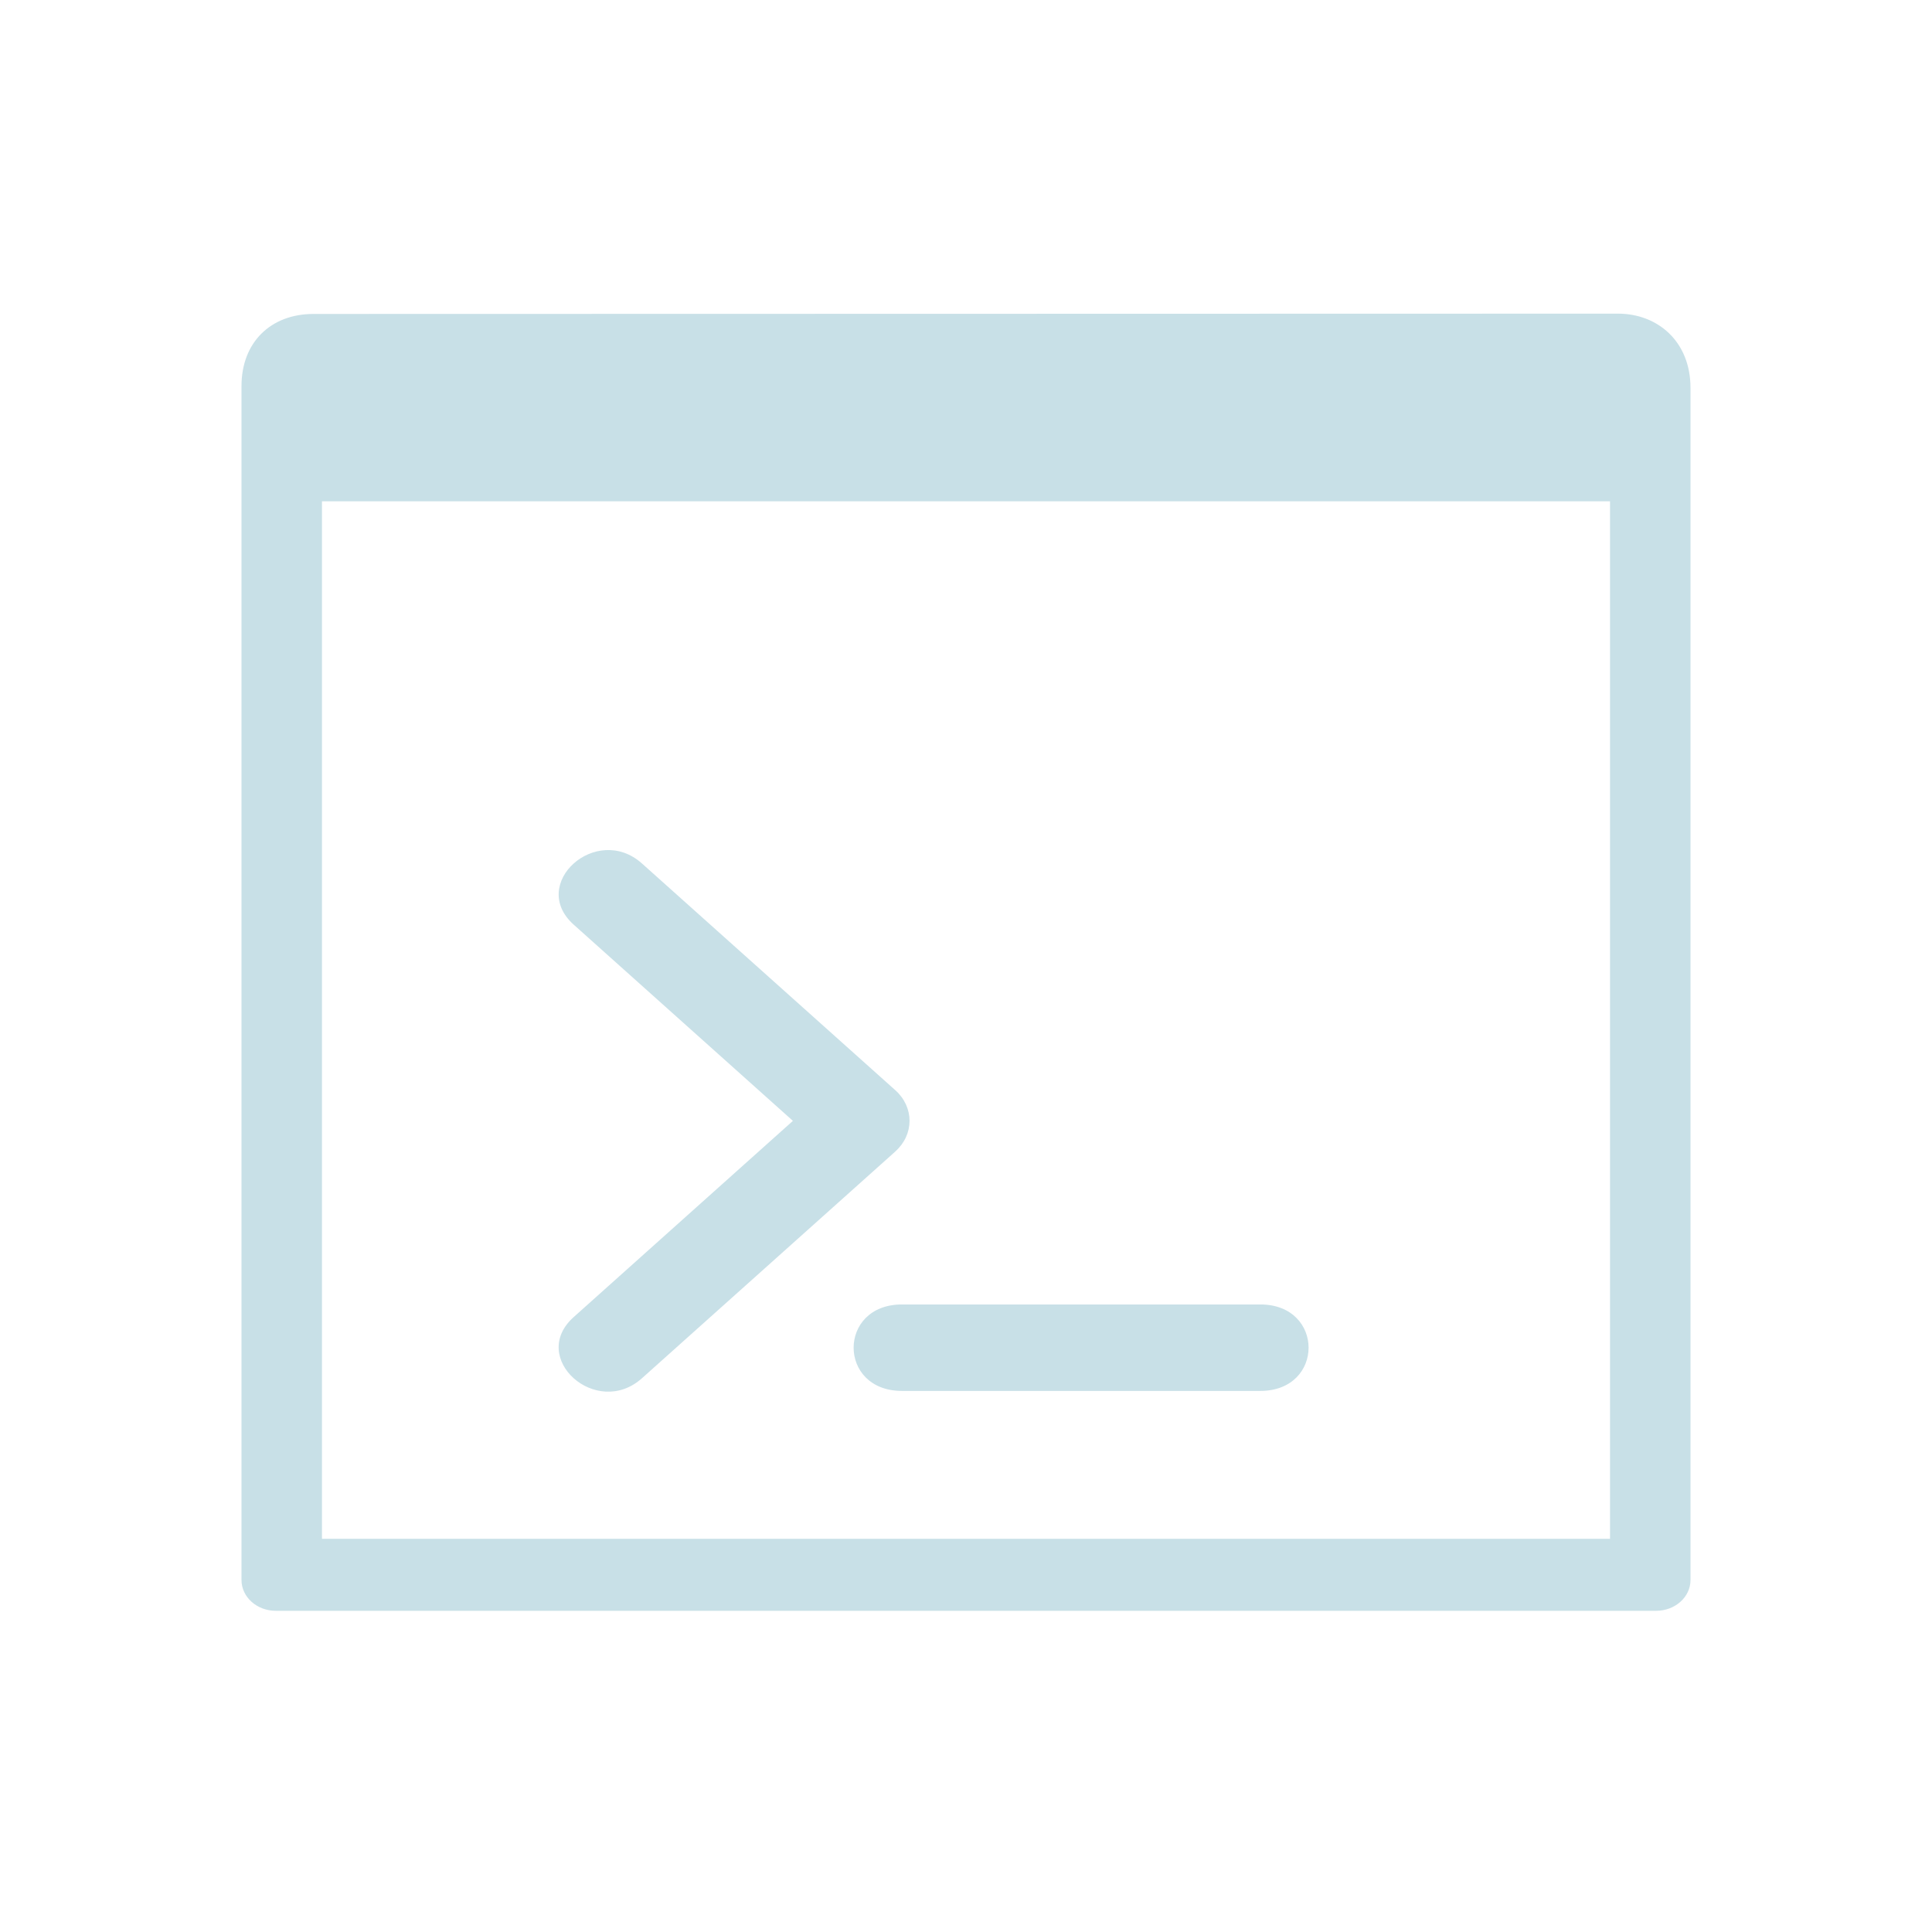
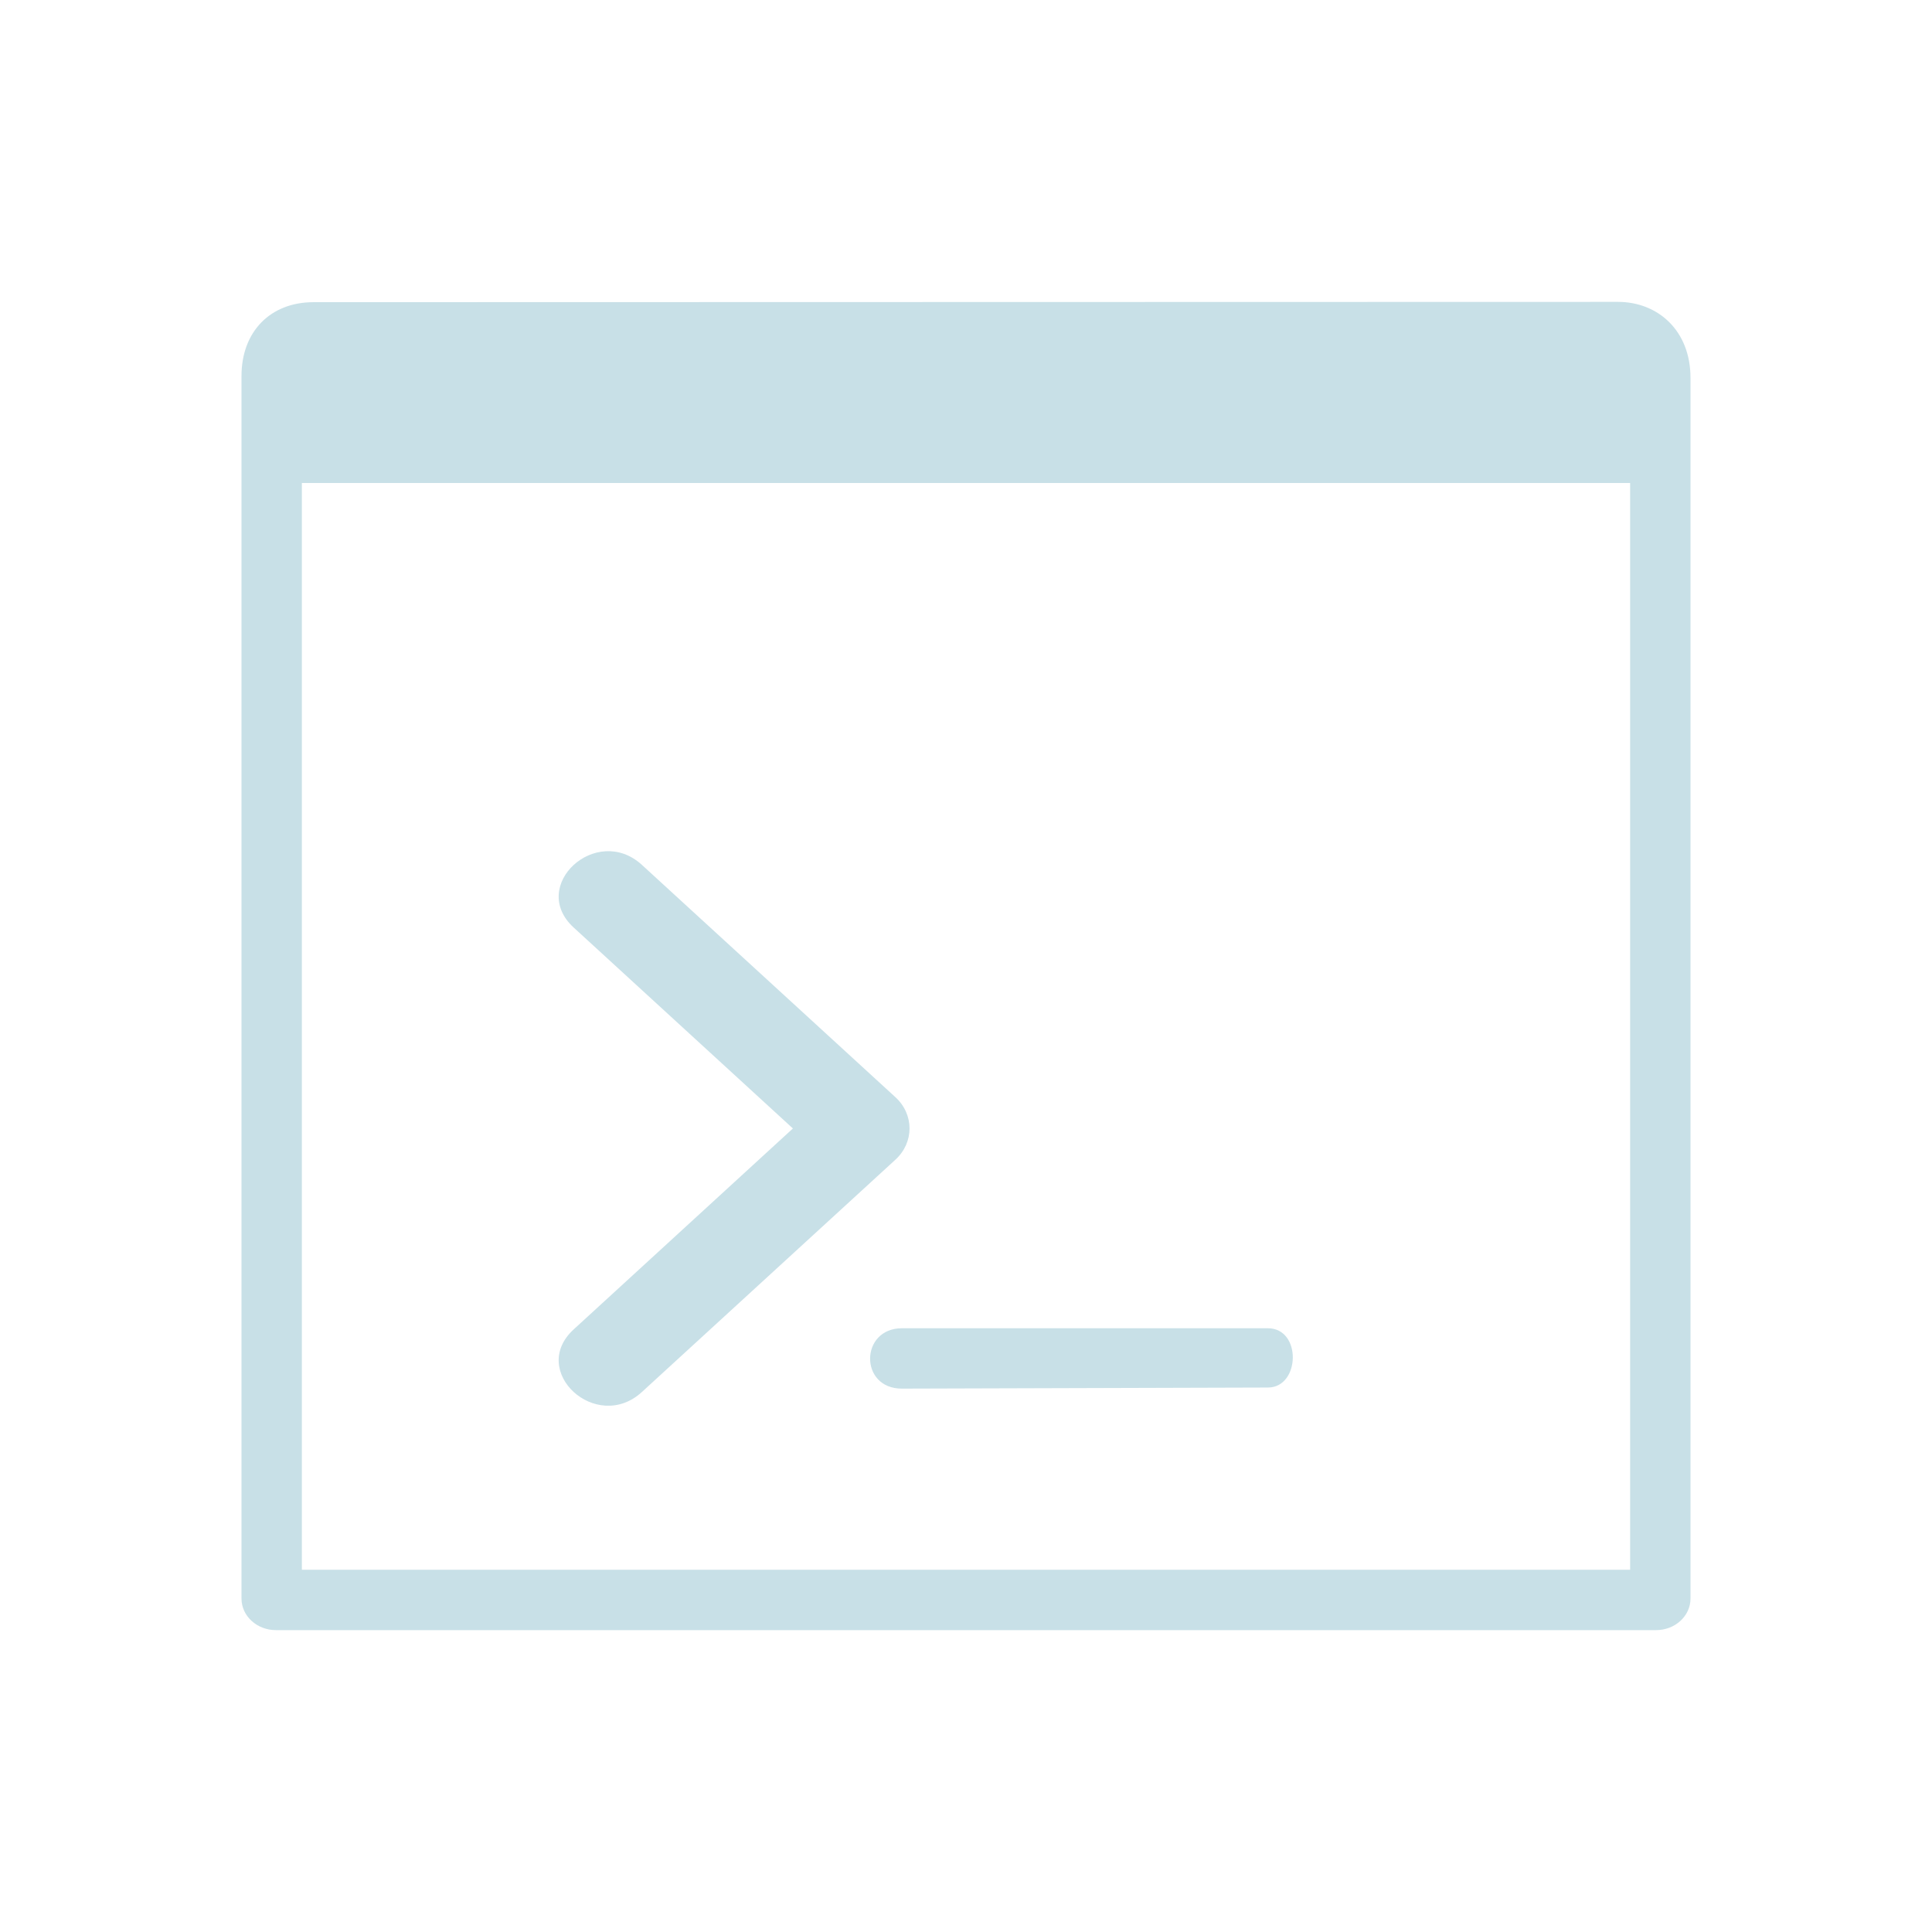
<svg xmlns="http://www.w3.org/2000/svg" width="32" height="32" version="1" id="svg12">
  <defs id="defs16" />
  <g id="utilities-terminal">
    <rect style="opacity:0.001" width="32" height="32" x="0" y="0" id="rect7" />
-     <path d="m 14.83,19.072 -4.197,3.756 c -0.754,0.675 -1.886,-0.338 -1.131,-1.013 l 3.631,-3.25 -3.631,-3.25 c -0.754,-0.675 0.377,-1.688 1.131,-1.013 l 4.197,3.756 c 0.313,0.28 0.313,0.733 0,1.013 z m 6.044,2.534 h -5.935 c -1.067,0 -1.067,1.432 0,1.432 h 5.935 c 1.067,0 1.067,-1.432 0,-1.432 z M 5.193,5.2 26.797,5.195 c 0.658,-2.754e-4 1.203,0.459 1.203,1.23 L 28,26.17 c 5e-6,0.282 -0.255,0.51 -0.57,0.51 H 4.57 C 4.255,26.681 4,26.452 4,26.17 V 6.393 C 4,5.677 4.477,5.2 5.193,5.2 Z M 5.333,25.487 H 26.667 V 8.303 H 5.333 Z" id="path4" style="fill:#c8e0e7;fill-opacity:1;stroke-width:0.252" />
+     <path d="m 14.83,19.209 -4.197,3.846 C 9.879,23.747 8.748,22.71 9.502,22.019 L 13.133,18.691 9.502,15.363 c -0.754,-0.691 0.377,-1.728 1.131,-1.037 l 4.197,3.846 c 0.313,0.286 0.313,0.751 0,1.037 z M 21,22 h -6.06 c -0.698,0 -0.711,1.002 0,1 l 6.062,-0.018 C 21.537,22.98 21.563,22 21,22 Z M 5.193,5.005 26.797,5 c 0.658,-2.821e-4 1.203,0.47 1.203,1.259 L 28,26.477 c 5e-6,0.289 -0.255,0.523 -0.57,0.523 H 4.57 C 4.255,27 4,26.766 4,26.477 V 6.227 C 4,5.494 4.477,5.005 5.193,5.005 Z M 5,26 H 27 V 8 H 5 Z" id="path4" style="fill:#c8e0e7;fill-opacity:1;stroke-width:0.255" />
  </g>
  <g id="22-22-utilities-terminal" transform="translate(32,10)">
    <rect style="opacity:0.001" width="22" height="22" x="0" y="0" id="rect2" />
-     <path d="M 10.22,13.048 7.422,15.552 C 6.92,16.002 6.165,15.327 6.668,14.877 L 9.089,12.711 6.668,10.544 C 6.165,10.094 6.919,9.419 7.422,9.869 l 2.798,2.504 c 0.208,0.186 0.208,0.489 0,0.675 z m 4.03,1.689 H 10.293 c -0.711,0 -0.711,0.955 0,0.955 h 3.957 c 0.711,0 0.711,-0.955 0,-0.955 z M 3.796,3.8 18.197,3.798 c 0.565,0.01 0.803,0.29 0.803,0.763 L 19,17.78 c 5e-6,0.188 -0.17,0.34 -0.38,0.34 H 3.38 C 3.17,18.12 3,17.968 3,17.78 V 4.596 C 3,4.118 3.318,3.8 3.796,3.8 Z m 0.093,13.525 H 18.111 V 5.869 H 3.889 Z" id="path4-3" style="fill:#c8e0e7;fill-opacity:1;stroke-width:0.168" />
+     <path d="M 10.22,13.042 7.422,15.49 C 6.92,15.929 6.165,15.27 6.668,14.83 L 9.089,12.712 6.668,10.594 C 6.165,10.154 6.919,9.494 7.422,9.934 l 2.798,2.448 c 0.208,0.182 0.208,0.478 0,0.66 z M 14.25,15 H 10.693 c -0.711,0 -0.711,1 0,1 h 3.557 c 0.711,0 0.75,-1 0,-1 z M 3.796,4.002 18.197,4 c 0.565,0.01 0.803,0.283 0.803,0.746 L 19,17.667 c 5e-6,0.184 -0.17,0.333 -0.38,0.333 H 3.38 C 3.17,18 3,17.851 3,17.667 V 4.78 C 3,4.313 3.318,4.002 3.796,4.002 Z M 4,17 H 18 V 6 H 4 Z" id="path4-3" style="fill:#c8e0e7;fill-opacity:1;stroke-width:0.166" />
  </g>
</svg>
